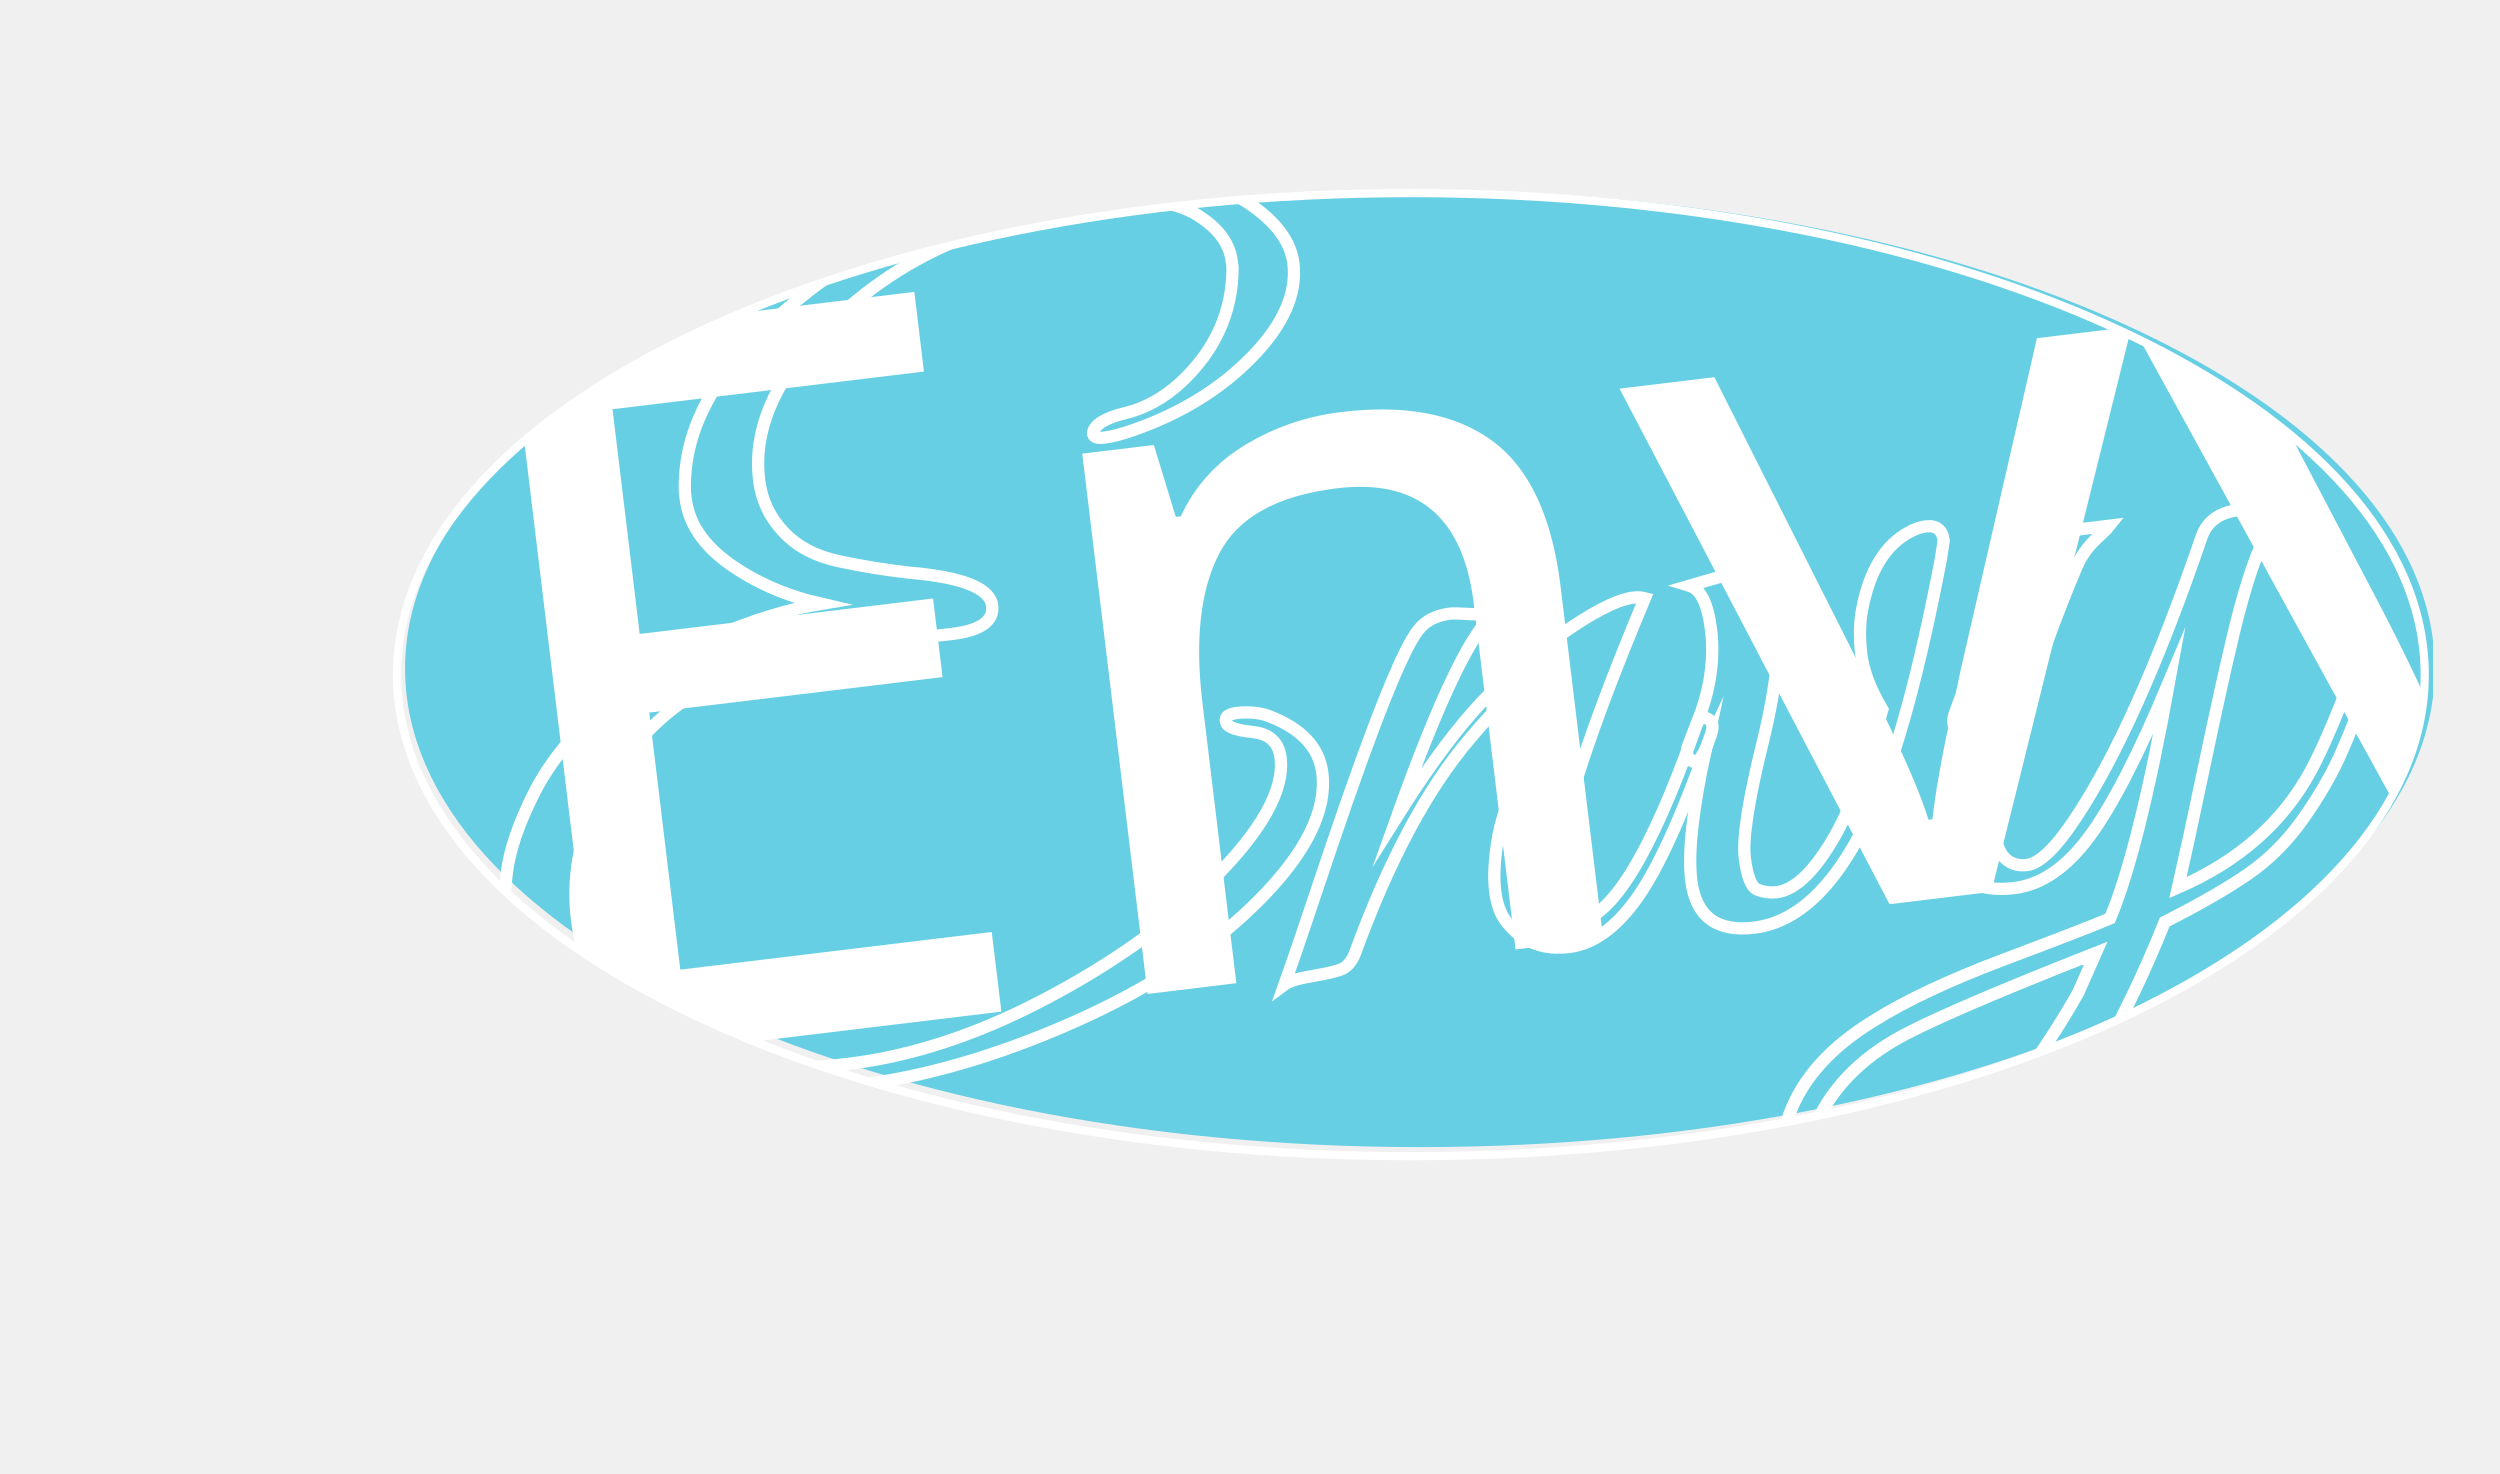
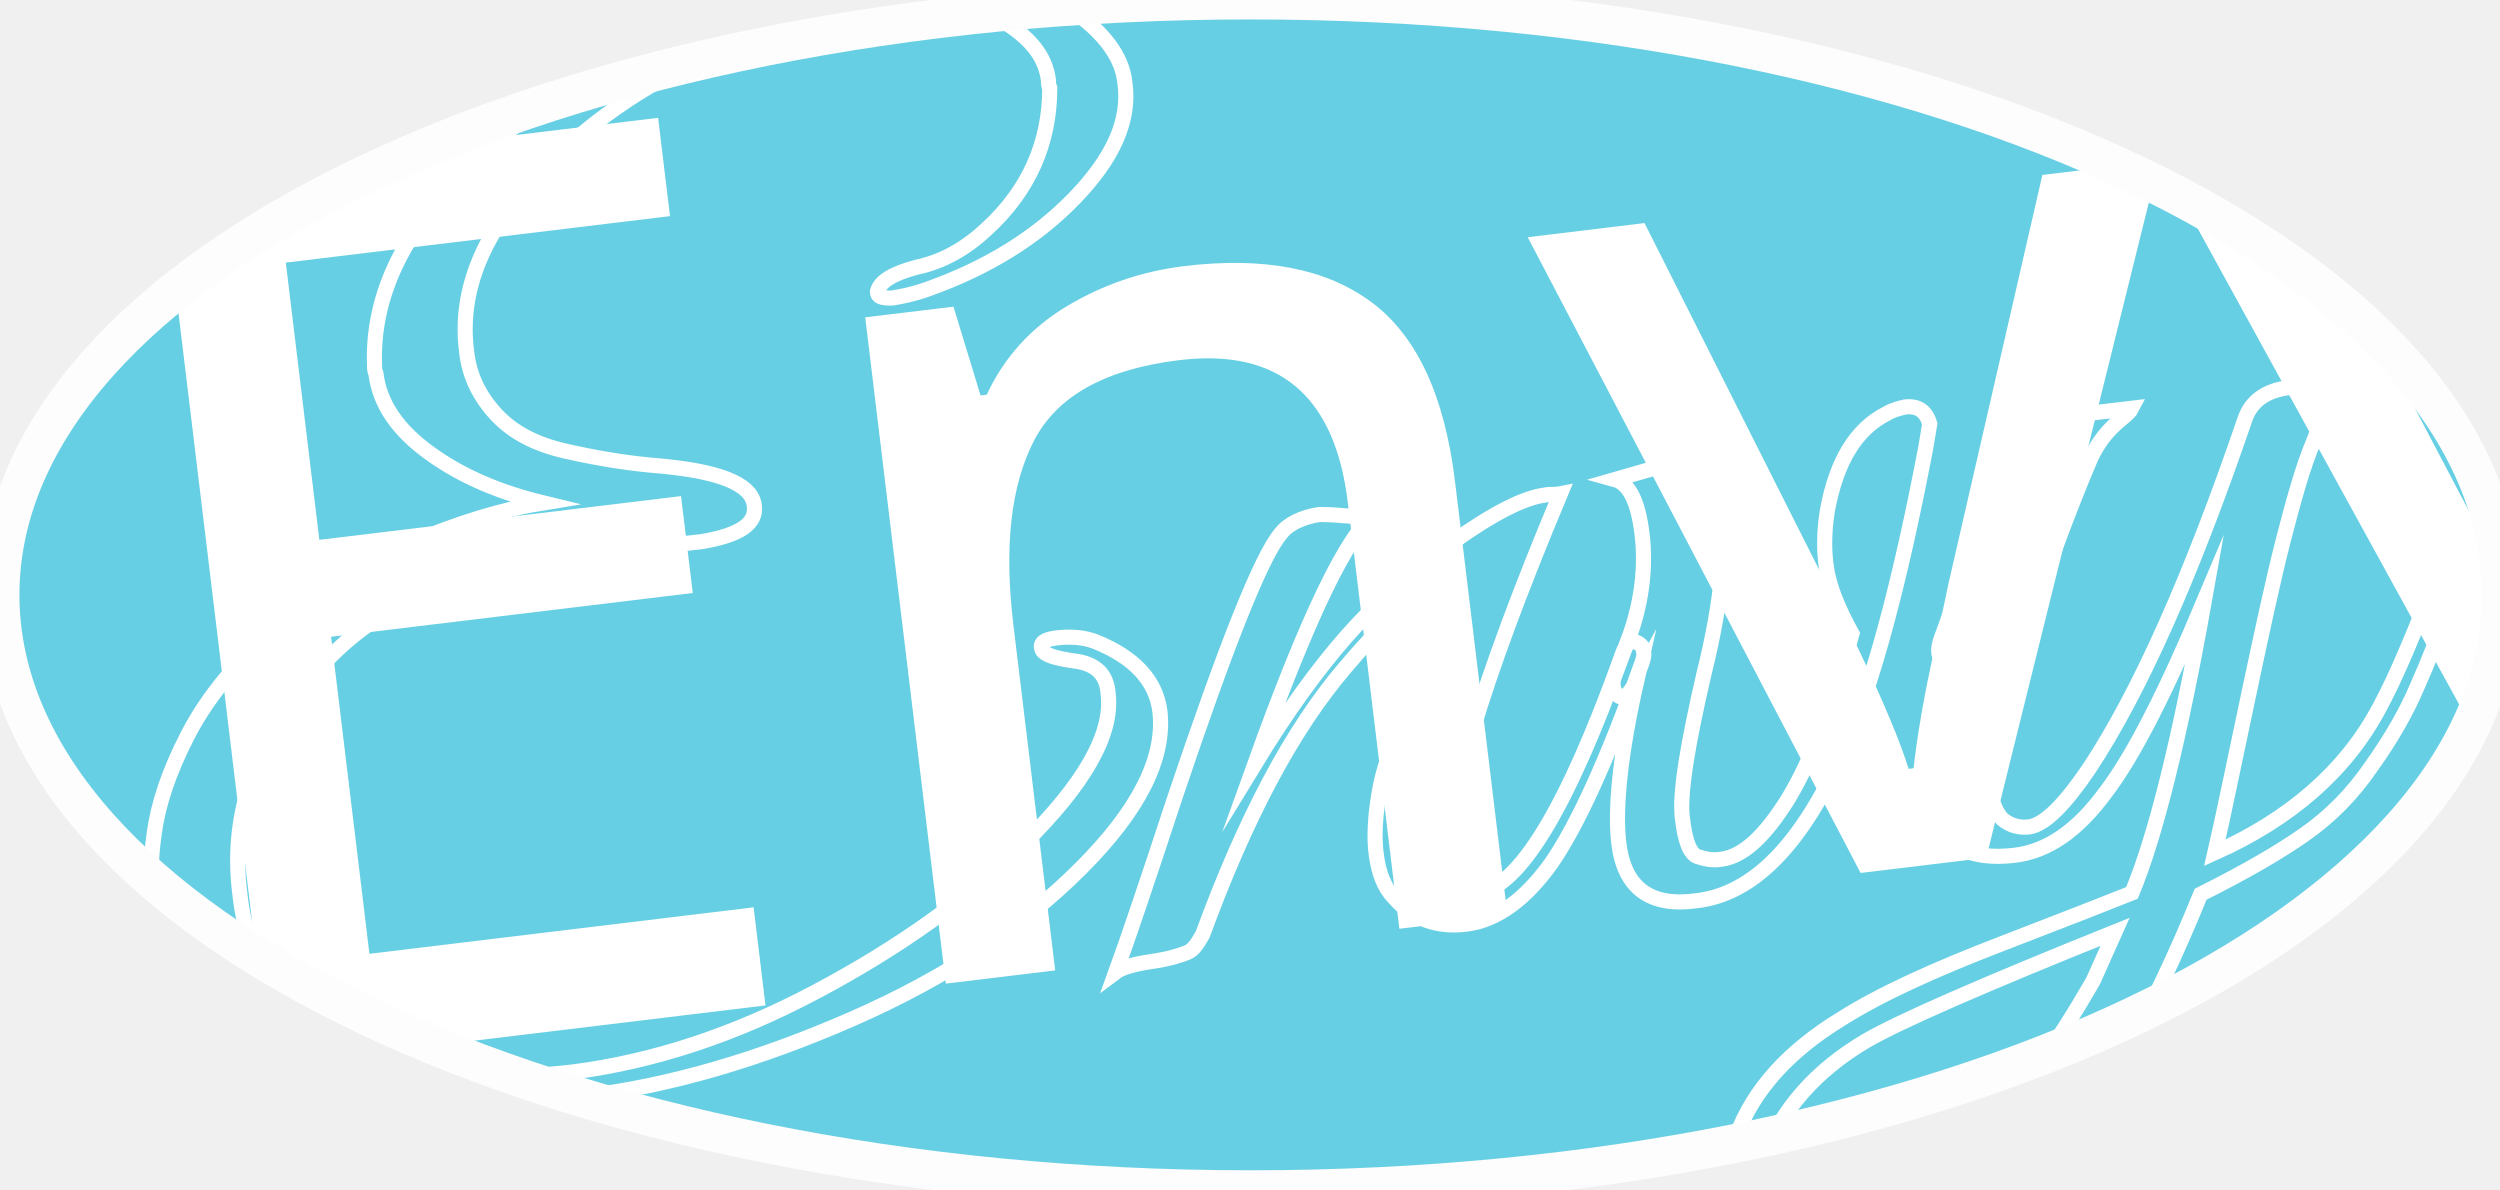
- <svg xmlns="http://www.w3.org/2000/svg" xmlns:xlink="http://www.w3.org/1999/xlink" version="1.1" id="Layer_1" x="0px" y="0px" viewBox="0 0 302.345 178.186" enable-background="new 0 0 302.345 178.186" xml:space="preserve">
+ <svg xmlns="http://www.w3.org/2000/svg" xmlns:xlink="http://www.w3.org/1999/xlink" version="1.1" id="Layer_1" x="0px" y="0px" viewBox="472.9 388.4 192.9 91.8" enable-background="new 472.9 388.4 192.9 91.8" xml:space="preserve">
  <g>
    <defs>
-       <path id="SVGID_1_" d="M48.989,80.869c0,31.955,54.948,57.86,122.731,57.86c65.351,0,118.771-24.079,122.522-54.444v-6.833    c-3.751-30.366-57.171-54.445-122.522-54.445C103.938,23.008,48.989,48.914,48.989,80.869" />
+       <path id="SVGID_1_" d="M569.4,388.4c-53.3,0-96.6,20.5-96.6,45.9c0,25.3,43.2,45.9,96.6,45.9c51.4,0,93.4-19.1,96.4-43.2v-5.4    C662.9,407.5,620.8,388.4,569.4,388.4z" />
    </defs>
    <clipPath id="SVGID_2_">
      <use xlink:href="#SVGID_1_" overflow="visible" />
    </clipPath>
-     <path clip-path="url(#SVGID_2_)" fill="#67CFE3" d="M298.099,80.656c0,33.991-57.94,61.548-129.413,61.548   S39.274,114.647,39.274,80.656s57.94-61.548,129.413-61.548S298.099,46.665,298.099,80.656" />
-     <path clip-path="url(#SVGID_2_)" fill="none" stroke="#FFFFFF" stroke-width="1.487" stroke-miterlimit="10" d="M298.099,80.656   c0,33.991-57.94,61.548-129.413,61.548S39.274,114.647,39.274,80.656s57.94-61.548,129.413-61.548S298.099,46.665,298.099,80.656" />
-     <rect x="6.729" y="7" clip-path="url(#SVGID_2_)" fill="none" stroke="#FFFFFF" stroke-width="1.487" stroke-miterlimit="10" width="468.144" height="181.284" />
+     <path clip-path="url(#SVGID_2_)" fill="#67CFE3" d="M668.9,433.7c0,26.7-45.6,48.4-101.8,48.4s-101.8-21.7-101.8-48.4   s45.6-48.4,101.8-48.4S668.9,406.9,668.9,433.7" />
+     <path clip-path="url(#SVGID_2_)" fill="none" stroke="#FFFFFF" stroke-width="1.17" stroke-miterlimit="10" d="M439.6,518.3h368.3   V375.7H439.6V518.3z M668.9,433.7c0,26.7-45.6,48.4-101.8,48.4s-101.8-21.7-101.8-48.4s45.6-48.4,101.8-48.4   S668.9,406.9,668.9,433.7" />
+     <g clip-path="url(#SVGID_2_)">
+       <text transform="matrix(0.9928 -0.1201 0.1201 0.9928 484.3879 471.7344)" fill="#FFFFFF" font-family="'GreatVibes-Regular'" font-size="96.615">Envy</text>
+     </g>
+     <path clip-path="url(#SVGID_2_)" fill="none" stroke="#FFFFFF" stroke-width="1.165" stroke-miterlimit="10" d="M630.2,479   c4.5-4.8,8.6-12,12.5-21.6c3.4-1.7,6-3.2,8-4.6c2-1.4,3.7-3.1,5.2-5.3c1.5-2.1,2.7-4.2,3.5-6.1c0.9-2,1.7-4.1,2.5-6.3   c0.8-2.3,1.2-3.6,1.1-3.9c0-0.3-0.2-0.6-0.6-0.7c-0.4-0.1-0.7,0.3-1.1,1.2c-2,5.4-3.6,9.1-4.8,11.3c-2.6,4.9-6.9,8.6-12.7,11.2   c0.6-2.6,1.4-6.5,2.5-11.7c1.1-5.2,2-9.4,2.8-12.5c0.8-3.1,1.5-5.6,2.3-7.5c0.7-1.9,1.9-3.5,3.4-4.8l-5.2,0.6c-1.8,0.2-3,1-3.5,2.5   c-4.1,12-8.1,21-12,26.9c-1.9,2.8-3.4,4.3-4.6,4.5c-0.8,0.1-1.5-0.1-2.1-0.6c-0.5-0.5-0.9-1.5-1.1-2.9c-0.2-1.4,0.3-3.7,1.3-6.9   c2.6-7.8,4.8-13.8,6.6-18c0.5-1.1,1.2-2.1,2.3-3c0.5-0.4,0.8-0.7,0.9-0.9l-5.9,0.7c-1.9,0.2-3,1-3.5,2.5c-1.1,3-2.4,6.8-4.1,11.2   l-1.3,3.6c-0.3,1.1,0,1.6,1,1.4c-0.4,0.9-0.9,2.1-1.4,3.7c-0.1,0.4-0.3,1.1-0.5,2c-0.3,0.9-0.4,1.6-0.4,1.9c0,0.4,0,1,0,1.9   c0,0.9,0.1,1.6,0.4,2c0.9,2.8,3.1,4,6.6,3.6c2.6-0.3,4.9-1.9,7.1-4.9c2.2-2.9,4.7-7.9,7.6-14.8c-1.9,10.7-3.8,18.3-5.6,22.6   c-1.5,0.6-4.8,1.9-10,3.9c-5.2,2-9.4,3.9-12.4,5.8c-4.1,2.5-6.8,5.5-8.1,9c-0.7,2.2-1,4.2-0.8,5.8c0.2,1.7,1.1,3,2.8,4   c1.7,1,3.9,1.3,6.7,1C621.2,485.9,626,483.4,630.2,479z M616.9,468.7c2.6-1.5,9-4.3,19.2-8.4l-1.7,3.8c-2.7,4.7-5.9,9.3-9.6,13.6   c-3.8,4.3-7.5,6.7-11.2,7.1c-1.3,0.2-2.5,0-3.5-0.6c-1-0.5-1.5-1.4-1.7-2.6c-0.1-1.2,0.1-2.5,0.6-4C610.4,474,613,471,616.9,468.7z    M619.9,419.8c-0.4,0.1-0.9,0.2-1.4,0.5c-2.4,1.2-3.9,3.7-4.6,7.5c-0.2,1.3-0.3,2.7-0.1,4.2c0.2,1.6,0.9,3.3,2,5.3   c-1.5,5.5-3.1,9.7-4.9,12.7c-1.8,2.9-3.5,4.5-5.2,4.7c-0.6,0.1-1.2,0-1.8-0.2c-0.6-0.2-1-1.2-1.2-3.1c-0.2-1.8,0.4-5.5,1.7-11.1   c1.4-5.6,1.8-10.3,1.4-14.2c-0.1-0.6-0.2-1.2-0.4-1.7c-0.2-0.5-0.7-0.7-1.3-0.7c-0.6,0-2.8,0.6-6.6,1.7c1.1,0.3,1.8,1.7,2.1,4.2   c0.3,2.5,0,5.1-0.9,7.7l-1.3,3.5c-0.1,0.5,0,1,0.4,1.3c0.4,0.3,0.8-0.1,1.4-1.2c-1.3,5.7-1.7,9.9-1.4,12.5c0.4,3.5,2.4,5,6,4.5   c4.4-0.5,8.2-4.4,11.4-11.7c2.2-5,4.3-12.8,6.3-23.3l0.3-1.8C621.5,420.1,620.9,419.7,619.9,419.8z M592.1,426.6   c-1.6,0.2-4,1.4-7.2,3.7c-3.2,2.3-5.9,4.7-8.1,7.2c-2.2,2.5-4.6,5.8-7.1,9.9c4.1-11.4,7.2-17.9,9.4-19.4c-0.5,0.2-1.3,0.3-2.4,0.2   s-1.7-0.1-2-0.1c-1.3,0.2-2.4,0.7-3,1.5c-1.5,1.8-4.2,8.6-8.2,20.5c-2.2,6.7-3.7,11.1-4.5,13.3c0.4-0.3,1.3-0.6,2.7-0.8   c1.4-0.2,2.3-0.5,2.8-0.7c0.5-0.2,0.8-0.7,1.2-1.4c3.3-9,6.9-15.8,11-20.6c2.7-3.2,4.6-4.9,5.7-5.1c1.1-0.1,1.7,0.1,1.8,0.8   c0.1,0.7-0.2,1.6-0.7,2.9c-2.3,5-3.7,8.5-4.1,10.6c-0.4,2.1-0.5,3.9-0.3,5.3s0.6,2.5,1.4,3.3c1.4,1.6,3.3,2.3,5.6,2   c2.3-0.3,4.5-1.9,6.5-4.7c2-2.9,4.3-7.9,6.9-15.2c0.2-0.5,0.3-0.9,0.2-1.2c0-0.3-0.3-0.6-0.7-0.7c-0.4-0.1-0.7,0.3-1,1.2   c-4.2,11.7-7.9,17.8-11.1,18.2c-1.2,0.1-1.9-0.6-2.1-2.3c-0.5-4.2,2.3-13.7,8.5-28.5C592.8,426.6,592.5,426.5,592.1,426.6z    M531.1,427.4c-0.2-1.7-2.8-2.7-7.9-3.1c-2.2-0.2-4.5-0.6-6.7-1.1c-2.2-0.5-4-1.4-5.3-2.8c-1.3-1.4-2.1-3-2.3-4.9   c-0.6-4.7,1.3-9.3,5.7-13.8c3.7-3.8,7.9-6.7,12.6-8.8c4.7-2,9.3-3.3,13.8-3.9c4.5-0.5,7.9,0,10,1.5c1.7,1.2,2.6,2.5,2.8,4.1   c0,0.2,0,0.4,0.1,0.6c0,4.2-1.6,7.9-4.9,10.9c-1.6,1.5-3.4,2.5-5.3,2.9c-1.9,0.5-2.9,1.1-3.1,1.9c0,0.4,0.3,0.5,1.1,0.5   c0.7-0.1,1.7-0.3,2.8-0.7c4.5-1.6,8.3-3.9,11.3-7c3-3.1,4.3-6,3.9-8.9c-0.2-2-1.6-3.9-4.2-5.7c-2.5-1.7-6.5-2.6-11.9-2.6   c-1.3,0-2.6,0.1-4,0.3c-4.3,0.5-9.3,1.9-15,4.2c-5.7,2.3-11,5.8-15.8,10.6c-4.9,4.8-7.2,9.8-7,15c0,0.2,0,0.4,0.1,0.6   c0.3,2.4,1.7,4.4,4.2,6.2c2.5,1.8,5.4,3,8.7,3.8c-3.1,0.5-6.4,1.5-10.2,3.1c-3.7,1.6-7.2,3.7-10.3,6.4c-3.1,2.7-5.4,5.5-6.9,8.4   c-1.5,2.9-2.3,5.4-2.6,7.6c-0.3,2.1-0.3,3.9-0.1,5.3c0.2,1.4,0.6,2.8,1.4,4.3c2.9,5.7,8.1,9.3,15.6,10.7c4.2,0.8,9.7,0.8,16.2,0   c6.6-0.8,13.5-2.8,20.8-6c7.3-3.2,13.1-7.1,17.6-11.6c4.5-4.5,6.5-8.5,6.1-12.1c-0.3-2.4-2-4.2-5-5.4c-0.8-0.3-1.7-0.4-2.8-0.3   c-1.1,0.1-1.5,0.4-1.3,0.9c0.1,0.4,1,0.7,2.5,0.9c1.6,0.2,2.5,1,2.6,2.5c0.4,3.1-1.8,7-6.6,11.7c-4.2,4.1-9.5,7.9-15.9,11.3   c-6.4,3.4-12.6,5.4-18.7,6.2c-6,0.7-10.9,0.5-14.7-0.7c-3.7-1.2-6.5-2.9-8.1-5.2c-1.7-2.3-2.7-4.9-3-7.9   c-0.8-6.3,1.4-12.1,6.3-17.5c4.2-4.7,10.6-7.5,19-8.5l10.3-1.1C530,429.7,531.3,428.8,531.1,427.4z" />
  </g>
-   <g>
-     <defs>
-       <path id="SVGID_3_" d="M48.006,81.478c0,31.955,54.948,57.86,122.731,57.86c65.351,0,118.771-24.079,122.522-54.444v-6.833    c-3.751-30.366-57.171-54.445-122.522-54.445C102.954,23.616,48.006,49.522,48.006,81.478" />
-     </defs>
-     <clipPath id="SVGID_4_">
-       <use xlink:href="#SVGID_3_" overflow="visible" />
-     </clipPath>
-     <g clip-path="url(#SVGID_4_)">
-       <text transform="matrix(0.9928 -0.1201 0.1201 0.9928 60.6367 129.6567)" fill="#FFFFFF" font-family="'GreatVibes-Regular'" font-size="122.804">Envy</text>
-     </g>
-     <path clip-path="url(#SVGID_4_)" fill="none" stroke="#FFFFFF" stroke-width="1.481" stroke-miterlimit="10" d="M119.99,73.243   c-0.255-2.113-3.592-3.441-10.007-3.985c-2.842-0.315-5.682-0.775-8.517-1.382c-2.836-0.604-5.084-1.797-6.74-3.576   c-1.659-1.778-2.63-3.845-2.916-6.203c-0.717-5.932,1.707-11.792,7.274-17.58c4.689-4.854,10.012-8.572,15.97-11.147   c5.954-2.576,11.817-4.214,17.589-4.911c5.769-0.699,10.014-0.056,12.726,1.923c2.157,1.471,3.359,3.223,3.605,5.255   c0.029,0.243,0.06,0.487,0.089,0.731c-0.013,5.363-2.091,9.984-6.24,13.867c-2.079,1.902-4.32,3.142-6.724,3.72   c-2.404,0.581-3.71,1.377-3.916,2.391c-0.023,0.498,0.433,0.69,1.369,0.577c0.933-0.113,2.114-0.421,3.537-0.923   c5.774-2.017,10.551-4.966,14.33-8.847c3.776-3.878,5.445-7.648,5.003-11.305c-0.315-2.601-2.091-5.005-5.326-7.211   c-3.236-2.207-8.277-3.307-15.121-3.305c-1.646,0.036-3.321,0.155-5.028,0.361c-5.445,0.66-11.787,2.438-19.023,5.332   c-7.237,2.898-13.951,7.379-20.144,13.447c-6.193,6.069-9.177,12.43-8.948,19.081c0.029,0.244,0.06,0.488,0.089,0.732   c0.364,3.007,2.124,5.64,5.285,7.896c3.159,2.257,6.857,3.87,11.1,4.841c-3.882,0.636-8.196,1.961-12.941,3.978   c-4.746,2.017-9.094,4.749-13.048,8.196c-3.956,3.447-6.864,7.015-8.725,10.705c-1.863,3.689-2.96,6.894-3.29,9.613   c-0.332,2.721-0.388,4.976-0.172,6.762c0.216,1.79,0.808,3.614,1.776,5.476c3.686,7.306,10.294,11.823,19.825,13.558   c5.397,0.995,12.282,0.988,20.654-0.025s17.176-3.563,26.413-7.649c9.236-4.085,16.704-8.988,22.404-14.709   c5.697-5.719,8.273-10.855,7.722-15.408c-0.374-3.087-2.507-5.387-6.4-6.894c-0.955-0.38-2.126-0.526-3.517-0.441   c-1.393,0.088-1.964,0.486-1.711,1.197c0.149,0.559,1.228,0.946,3.232,1.155c2.004,0.211,3.12,1.251,3.345,3.12   c0.473,3.901-2.31,8.857-8.345,14.864c-5.3,5.261-12.022,10.033-20.163,14.315c-8.14,4.282-16.051,6.89-23.732,7.82   c-7.68,0.929-13.899,0.65-18.655-0.835c-4.756-1.486-8.198-3.687-10.324-6.606c-2.128-2.917-3.415-6.246-3.868-9.986   c-0.963-7.965,1.726-15.381,8.069-22.253c5.386-5.928,13.442-9.543,24.171-10.841l13.06-1.457   C118.58,76.259,120.216,75.114,119.99,73.243z" />
-     <path clip-path="url(#SVGID_4_)" fill="none" stroke="#FFFFFF" stroke-width="1.481" stroke-miterlimit="10" d="M197.554,72.269   c-2.032,0.245-5.097,1.834-9.196,4.761c-4.099,2.93-7.544,5.985-10.333,9.167c-2.791,3.183-5.81,7.365-9.06,12.539   c5.176-14.481,9.168-22.714,11.979-24.705c-0.632,0.242-1.631,0.32-3.001,0.239c-1.37-0.081-2.219-0.103-2.543-0.064   c-1.707,0.207-2.99,0.857-3.846,1.95c-1.868,2.288-5.354,10.958-10.461,26.006c-2.846,8.509-4.761,14.142-5.748,16.9   c0.53-0.395,1.684-0.741,3.461-1.037c1.777-0.299,2.96-0.587,3.545-0.862c0.586-0.276,1.073-0.852,1.462-1.724   c4.146-11.388,8.822-20.117,14.025-26.189c3.46-4.13,5.879-6.278,7.262-6.446c1.38-0.167,2.124,0.175,2.227,1.03   c0.103,0.853-0.205,2.065-0.92,3.637c-2.95,6.294-4.675,10.793-5.172,13.491c-0.498,2.7-0.636,4.962-0.414,6.791   c0.221,1.829,0.801,3.223,1.743,4.181c1.818,2.09,4.211,2.954,7.179,2.594c2.967-0.358,5.733-2.363,8.303-6.013   c2.568-3.651,5.48-10.083,8.736-19.302c0.254-0.608,0.36-1.115,0.31-1.523c-0.05-0.405-0.333-0.702-0.849-0.887   c-0.517-0.184-0.951,0.323-1.302,1.519c-5.289,14.907-10.005,22.61-14.15,23.112c-1.546,0.187-2.444-0.775-2.7-2.889   c-0.649-5.365,2.962-17.429,10.835-36.195C198.497,72.239,198.042,72.211,197.554,72.269z" />
-     <path clip-path="url(#SVGID_4_)" fill="none" stroke="#FFFFFF" stroke-width="1.481" stroke-miterlimit="10" d="M232.88,63.665   c-0.569,0.069-1.164,0.264-1.785,0.587c-3.031,1.523-4.999,4.686-5.902,9.496c-0.301,1.604-0.33,3.401-0.09,5.392   c0.242,1.993,1.087,4.22,2.541,6.682c-1.876,6.99-3.948,12.354-6.217,16.09c-2.27,3.738-4.461,5.736-6.574,5.992   c-0.732,0.088-1.485-0.006-2.261-0.283c-0.775-0.277-1.304-1.574-1.584-3.891c-0.28-2.316,0.451-7.001,2.195-14.058   c1.744-7.056,2.316-13.062,1.716-18.02c-0.098-0.812-0.289-1.53-0.569-2.158c-0.282-0.624-0.833-0.908-1.65-0.852   c-0.819,0.058-3.615,0.789-8.394,2.191c1.369,0.412,2.246,2.201,2.63,5.372c0.384,3.17-0.006,6.433-1.166,9.79l-1.693,4.411   c-0.165,0.681,0.003,1.218,0.503,1.609c0.501,0.393,1.079-0.109,1.735-1.509c-1.593,7.286-2.188,12.594-1.783,15.925   c0.53,4.389,3.071,6.308,7.623,5.758c5.609-0.679,10.452-5.635,14.53-14.87c2.776-6.355,5.457-16.247,8.038-29.672l0.343-2.268   C234.91,64.081,234.179,63.508,232.88,63.665z" />
-     <path clip-path="url(#SVGID_4_)" fill="none" stroke="#FFFFFF" stroke-width="1.481" stroke-miterlimit="10" d="M229.024,125.858   c3.309-1.968,11.455-5.51,24.444-10.626l-2.137,4.835c-3.396,6.019-7.483,11.77-12.262,17.255   c-4.779,5.485-9.524,8.514-14.24,9.083c-1.707,0.207-3.176-0.029-4.414-0.703c-1.235-0.675-1.945-1.764-2.127-3.268   c-0.183-1.505,0.066-3.204,0.744-5.1C220.767,132.588,224.099,128.762,229.024,125.858z M245.941,138.903   c5.691-6.132,10.976-15.266,15.858-27.4c4.272-2.168,7.666-4.125,10.175-5.87c2.51-1.748,4.716-3.973,6.615-6.677   c1.9-2.704,3.399-5.297,4.501-7.78c1.101-2.484,2.158-5.167,3.17-8.053c1.012-2.884,1.493-4.529,1.444-4.937   c-0.05-0.405-0.314-0.704-0.789-0.895c-0.477-0.189-0.93,0.32-1.361,1.525c-2.556,6.826-4.576,11.606-6.058,14.34   c-3.367,6.264-8.731,10.995-16.096,14.194c0.754-3.307,1.825-8.261,3.212-14.861c1.385-6.601,2.56-11.895,3.521-15.888   c0.958-3.991,1.914-7.178,2.862-9.562c0.949-2.382,2.39-4.433,4.328-6.152l-6.584,0.797c-2.276,0.275-3.757,1.321-4.445,3.136   c-5.241,15.314-10.336,26.691-15.29,34.136c-2.371,3.586-4.329,5.471-5.872,5.658c-1.056,0.128-1.933-0.137-2.631-0.794   c-0.699-0.658-1.155-1.88-1.371-3.668c-0.217-1.787,0.337-4.699,1.664-8.737c3.258-9.876,6.045-17.512,8.361-22.906   c0.575-1.388,1.534-2.66,2.879-3.812c0.59-0.567,0.957-0.939,1.101-1.124l-7.437,0.9c-2.358,0.286-3.84,1.331-4.445,3.136   c-1.346,3.874-3.081,8.62-5.204,14.237l-1.679,4.533c-0.412,1.369,0.033,1.975,1.333,1.818c-0.524,1.136-1.117,2.692-1.785,4.669   c-0.105,0.507-0.333,1.34-0.688,2.495c-0.355,1.157-0.524,1.982-0.505,2.474c0.017,0.493,0.014,1.318-0.01,2.475   c-0.027,1.159,0.159,2.003,0.553,2.531c1.174,3.569,3.956,5.088,8.345,4.558c3.25-0.394,6.26-2.447,9.027-6.165   c2.766-3.715,6.005-10.003,9.716-18.864c-2.472,13.658-4.859,23.225-7.165,28.699c-1.882,0.803-6.137,2.452-12.762,4.946   c-6.626,2.49-11.893,4.964-15.802,7.417c-5.222,3.187-8.638,6.982-10.251,11.384c-0.894,2.829-1.214,5.299-0.958,7.414   c0.257,2.113,1.45,3.802,3.583,5.07c2.132,1.267,4.988,1.685,8.563,1.253C234.472,147.712,240.597,144.497,245.941,138.903z" />
-   </g>
-   <g>
-     <defs>
-       <rect id="SVGID_5_" x="8" y="7.755" width="468.144" height="181.284" />
-     </defs>
-     <clipPath id="SVGID_6_">
-       <use xlink:href="#SVGID_5_" overflow="visible" />
-     </clipPath>
-     <ellipse clip-path="url(#SVGID_6_)" fill="none" stroke="#FFFFFF" stroke-width="0.991" stroke-miterlimit="10" cx="170.63" cy="81.588" rx="122.611" ry="58.235" />
-   </g>
+   <ellipse fill="none" stroke="#FDFDFD" stroke-width="3" stroke-miterlimit="10" cx="569.4" cy="434.3" rx="96.5" ry="45.9" />
</svg>
